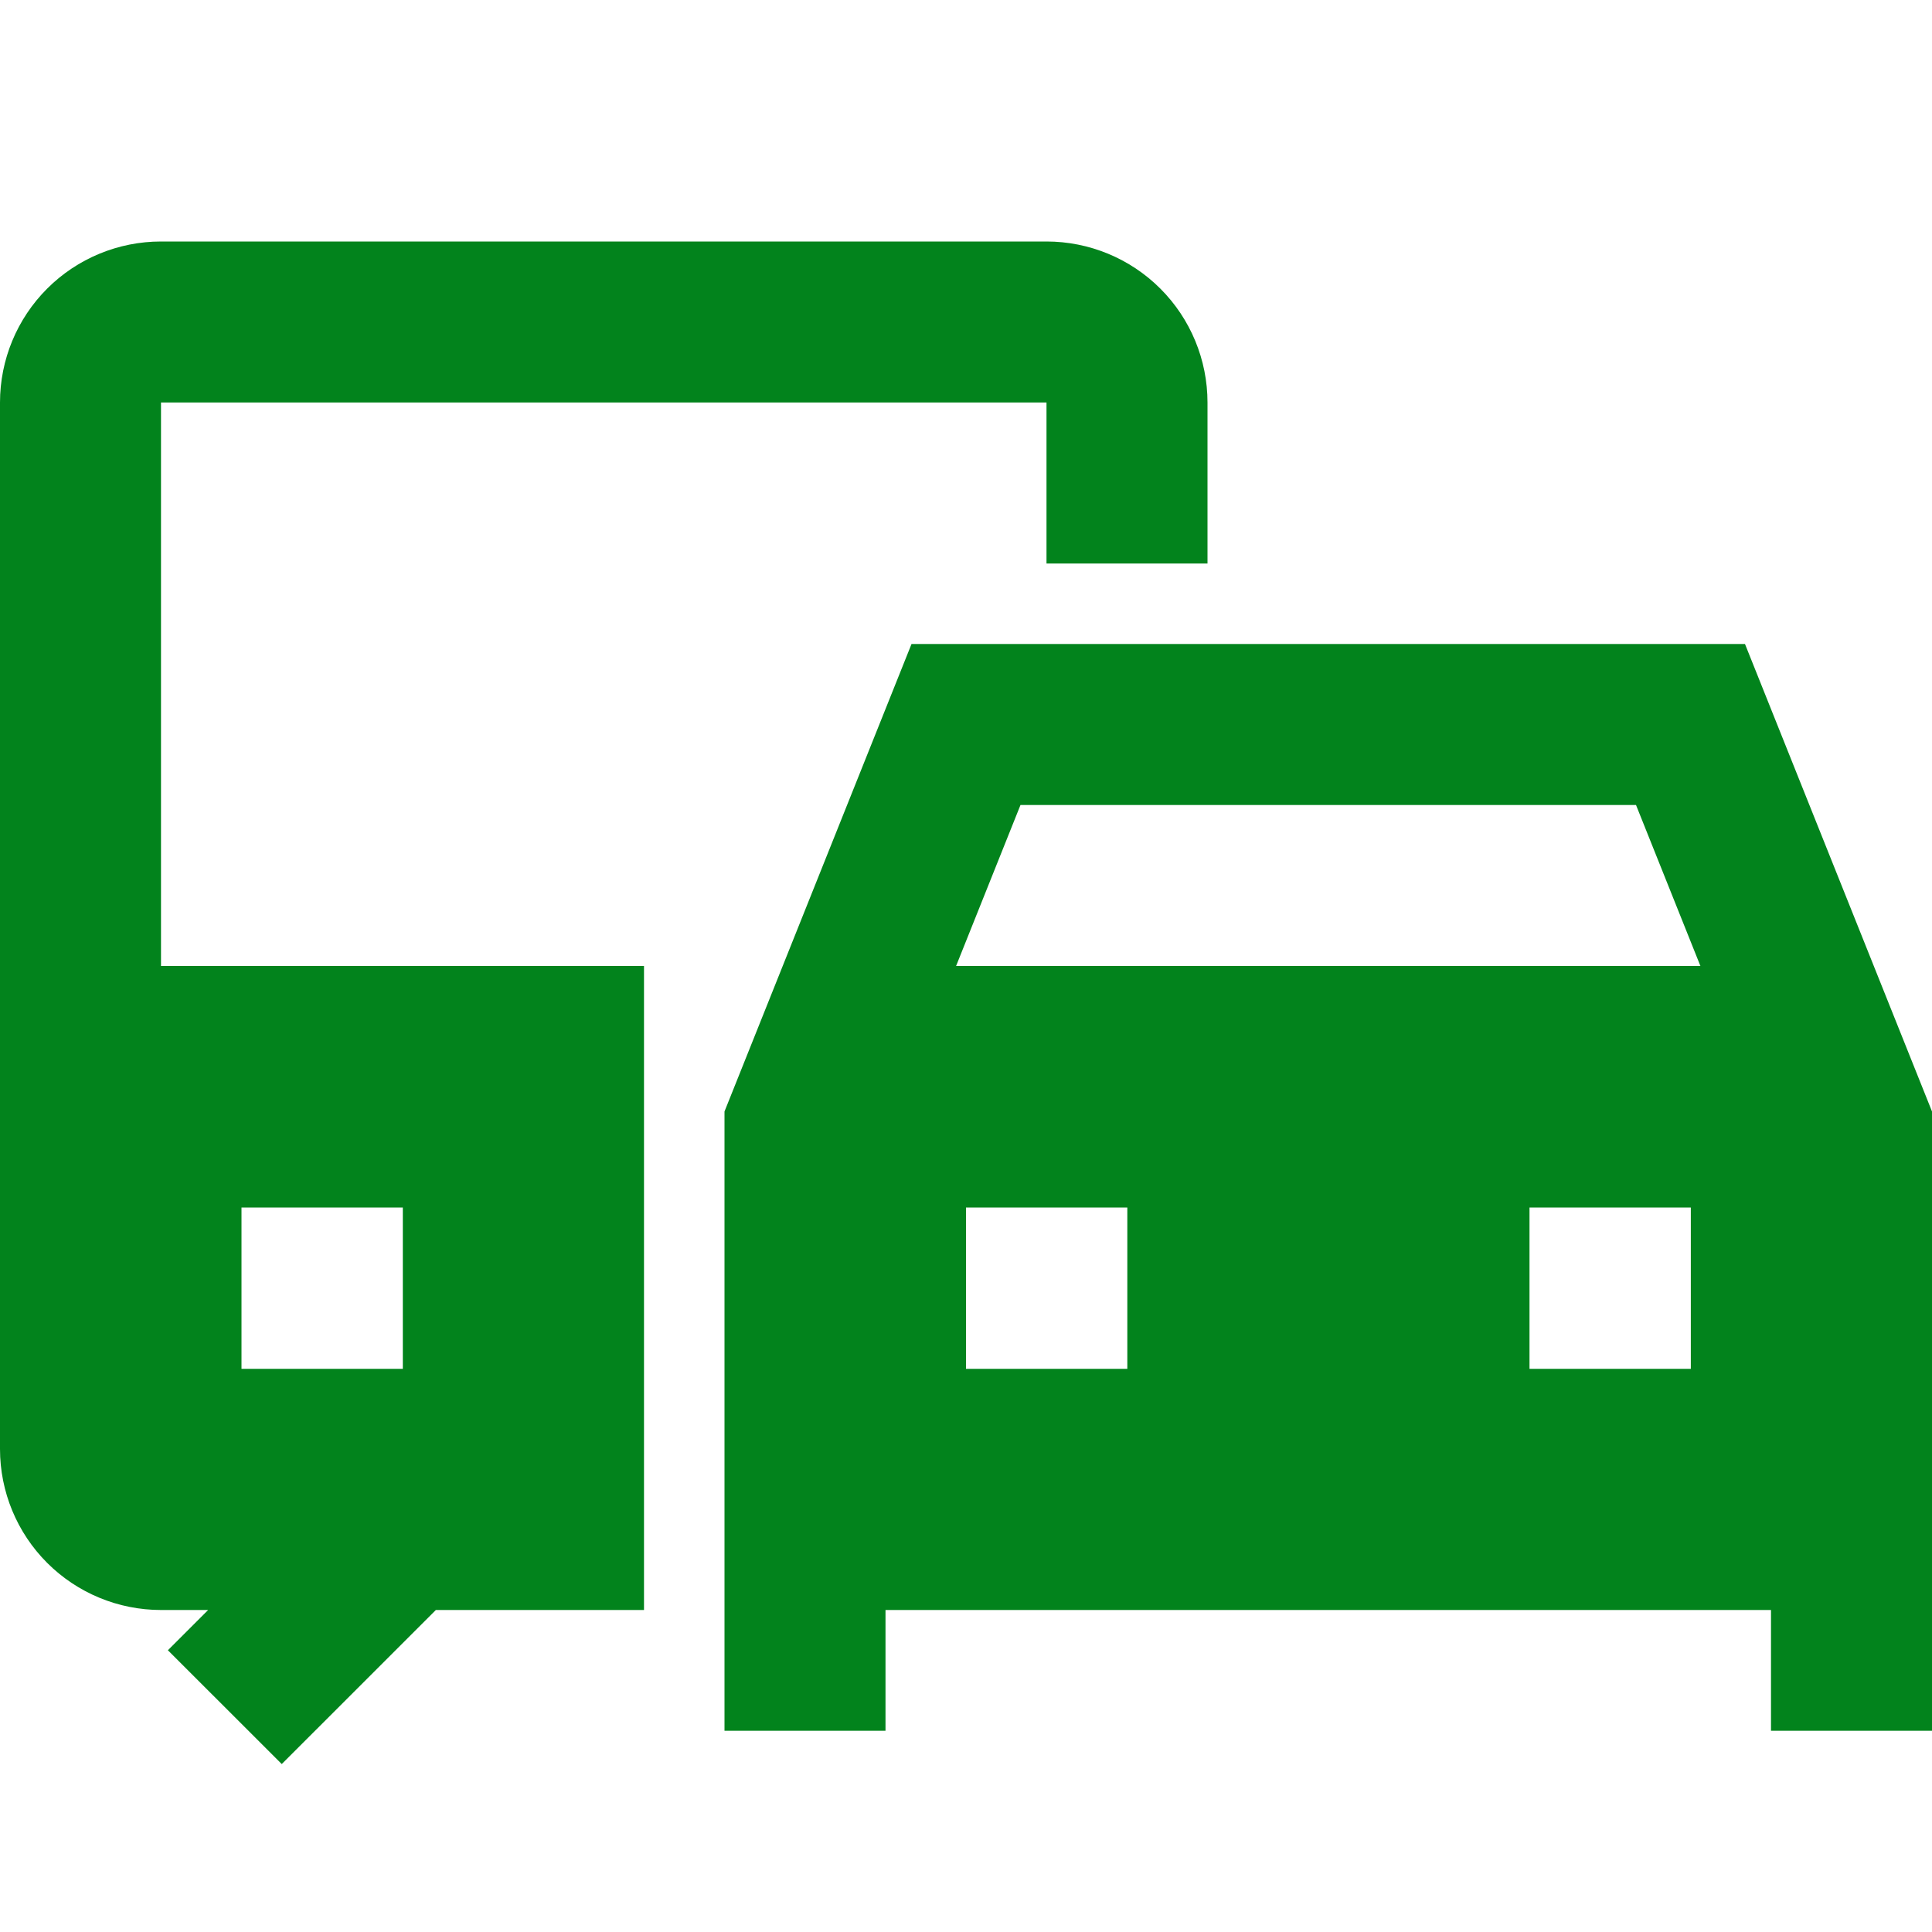
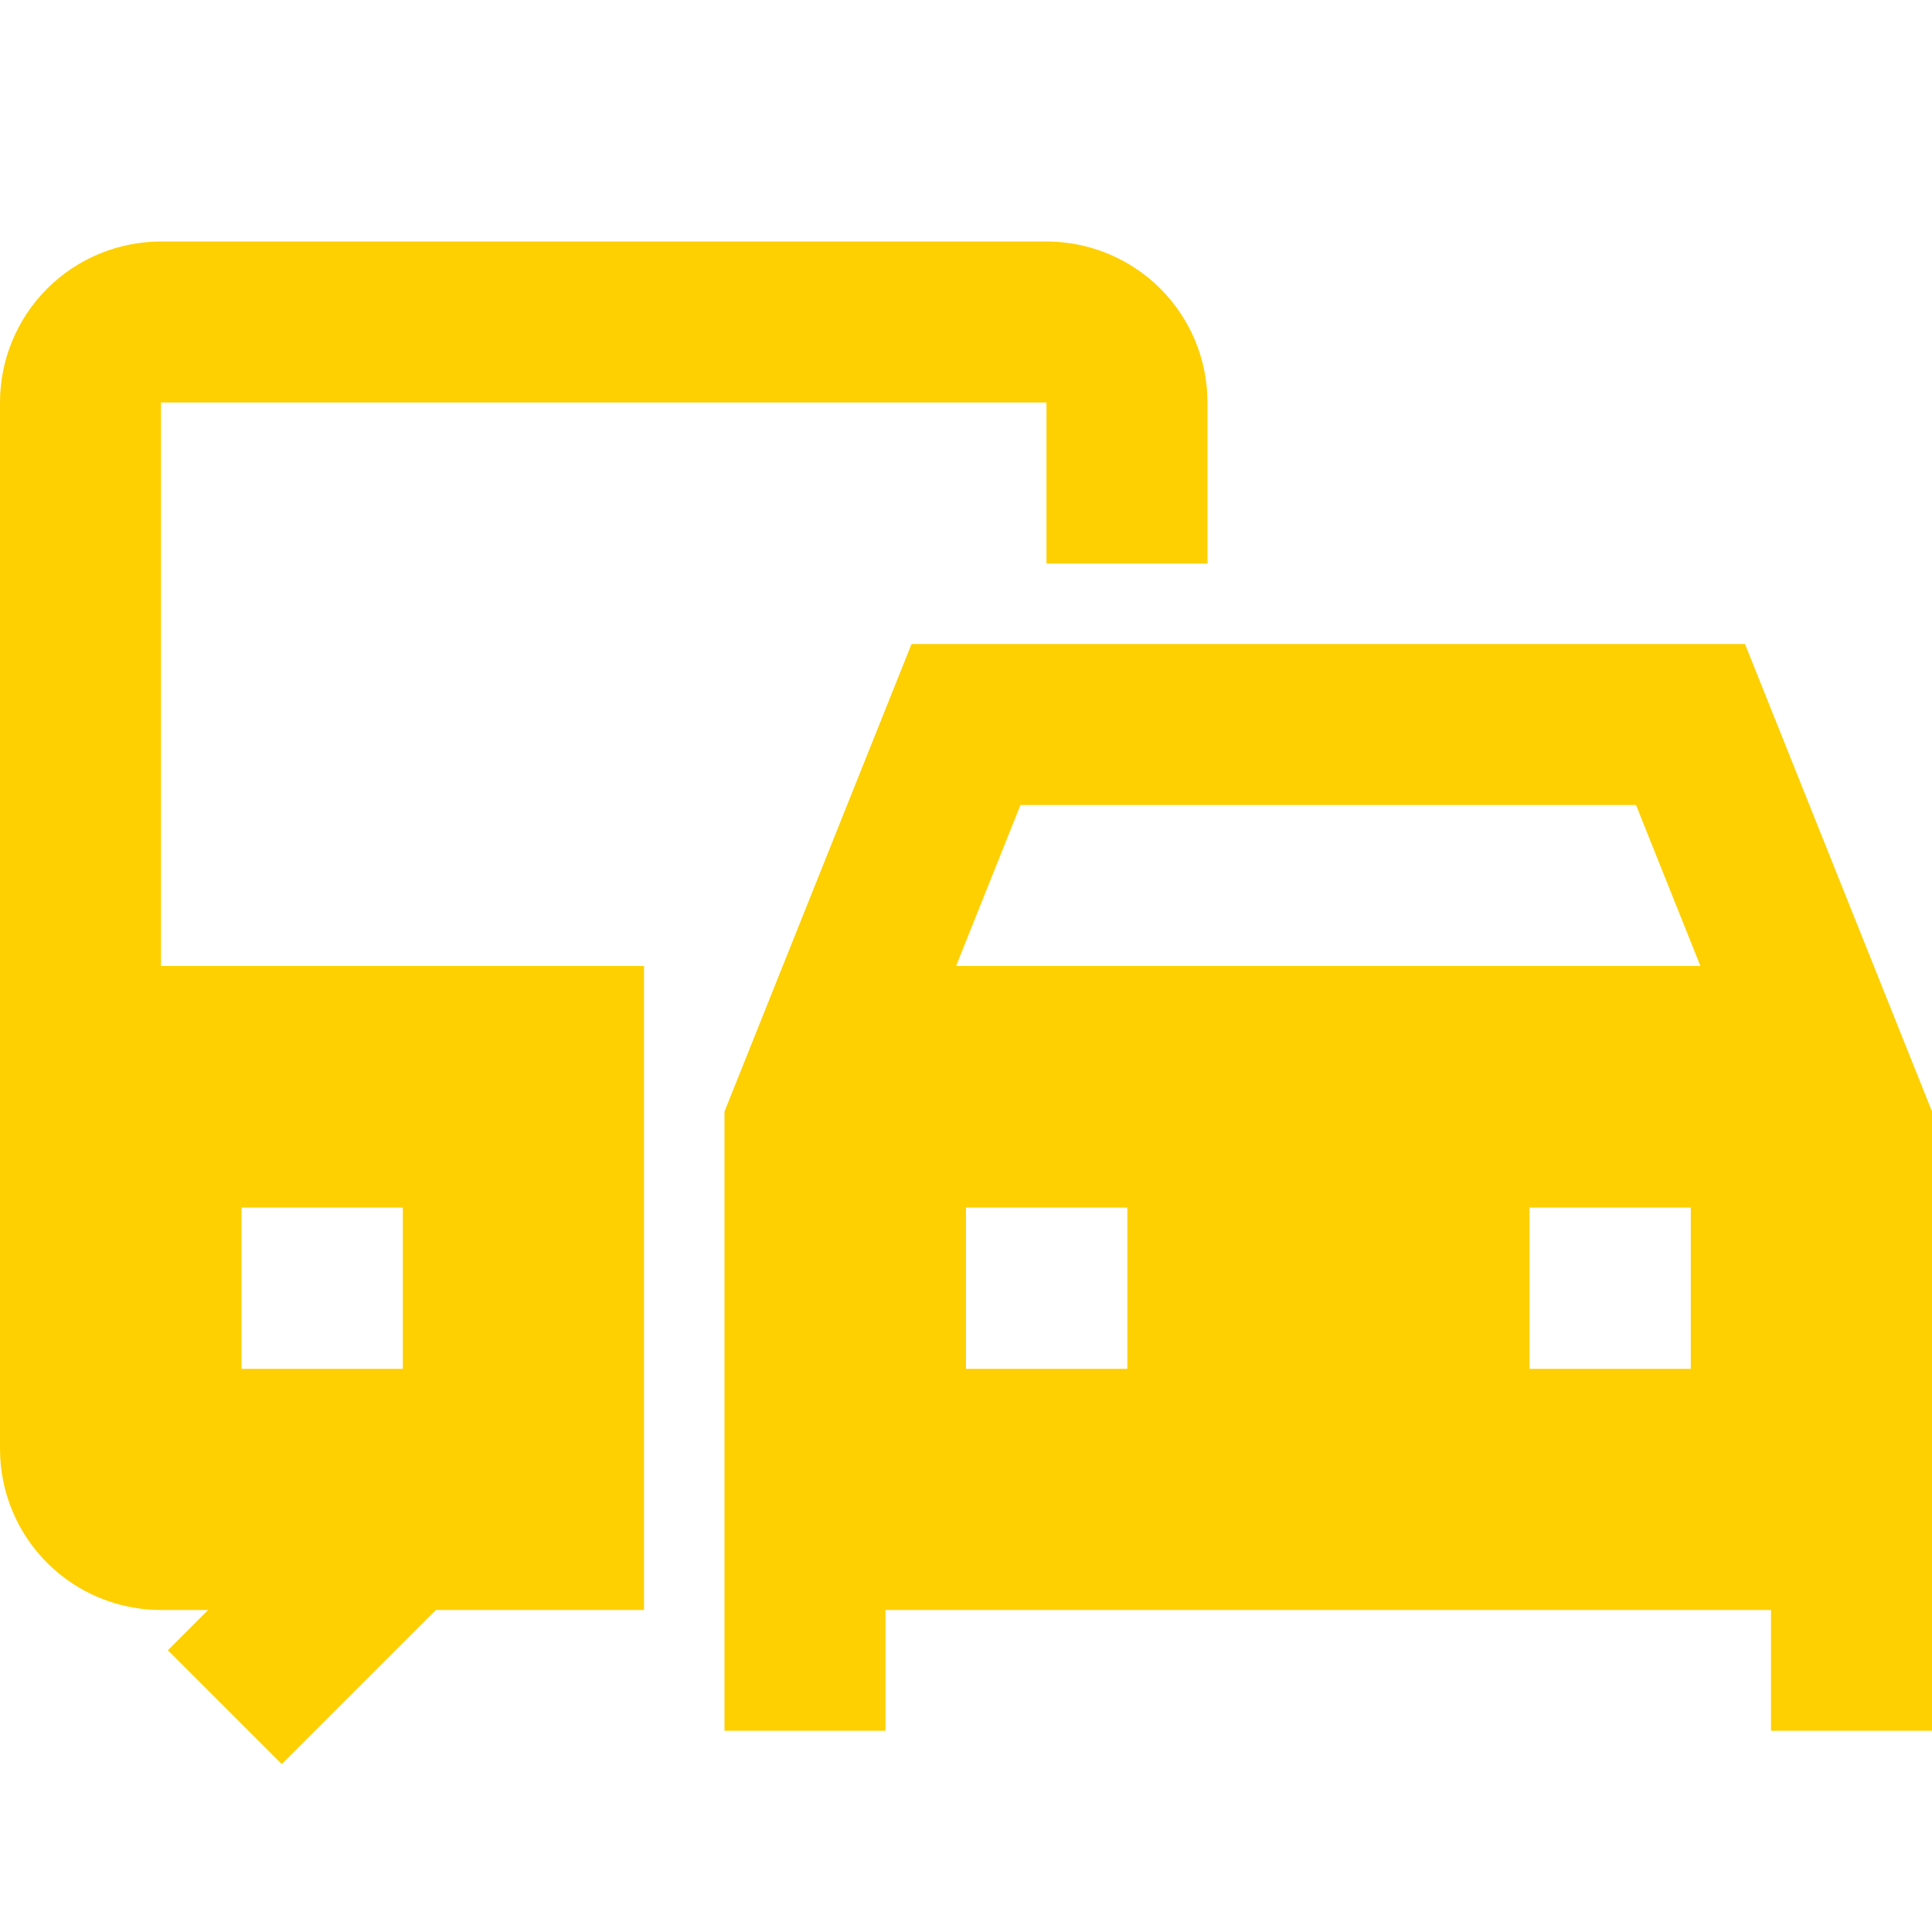
<svg xmlns="http://www.w3.org/2000/svg" width="30" height="30" viewBox="0 0 30 30" fill="none">
-   <path d="M2.5 3.75C1.837 3.75 1.201 4.013 0.732 4.482C0.263 4.951 0 5.587 0 6.25L0 22.5C0 23.163 0.263 23.799 0.732 24.268C1.201 24.737 1.837 25 2.5 25H3.232L2.607 25.625L4.375 27.392L6.768 25H10V15H2.5V6.25H16.25V8.75H18.75V6.25C18.75 5.587 18.487 4.951 18.018 4.482C17.549 4.013 16.913 3.75 16.25 3.75H2.5ZM3.75 18.75H6.255V21.255H3.75V18.75Z" fill="#02831C" />
-   <path d="M27.096 10H14.154L11.25 17.259V26.875H13.75V25H27.5V26.875H30V17.259L27.096 10ZM26.404 15H14.846L15.846 12.5H25.404L26.404 15ZM15 18.75H17.505V21.255H15V18.75ZM26.255 18.75V21.255H23.75V18.75H26.255Z" fill="#02831C" />
+   <path d="M2.5 3.75C1.837 3.75 1.201 4.013 0.732 4.482C0.263 4.951 0 5.587 0 6.25L0 22.5C0 23.163 0.263 23.799 0.732 24.268C1.201 24.737 1.837 25 2.5 25H3.232L2.607 25.625L4.375 27.392L6.768 25H10V15H2.5V6.25H16.25V8.75H18.75V6.25C18.75 5.587 18.487 4.951 18.018 4.482C17.549 4.013 16.913 3.75 16.25 3.75H2.5ZM3.75 18.75H6.255V21.255H3.75V18.75Z" fill="#FED001" />
+   <path d="M27.096 10H14.154L11.25 17.259V26.875H13.75V25H27.5V26.875H30V17.259L27.096 10ZM26.404 15H14.846L15.846 12.5H25.404L26.404 15ZM15 18.75H17.505V21.255H15V18.75ZM26.255 18.75V21.255H23.75V18.75H26.255Z" fill="#FED001" />
</svg>
